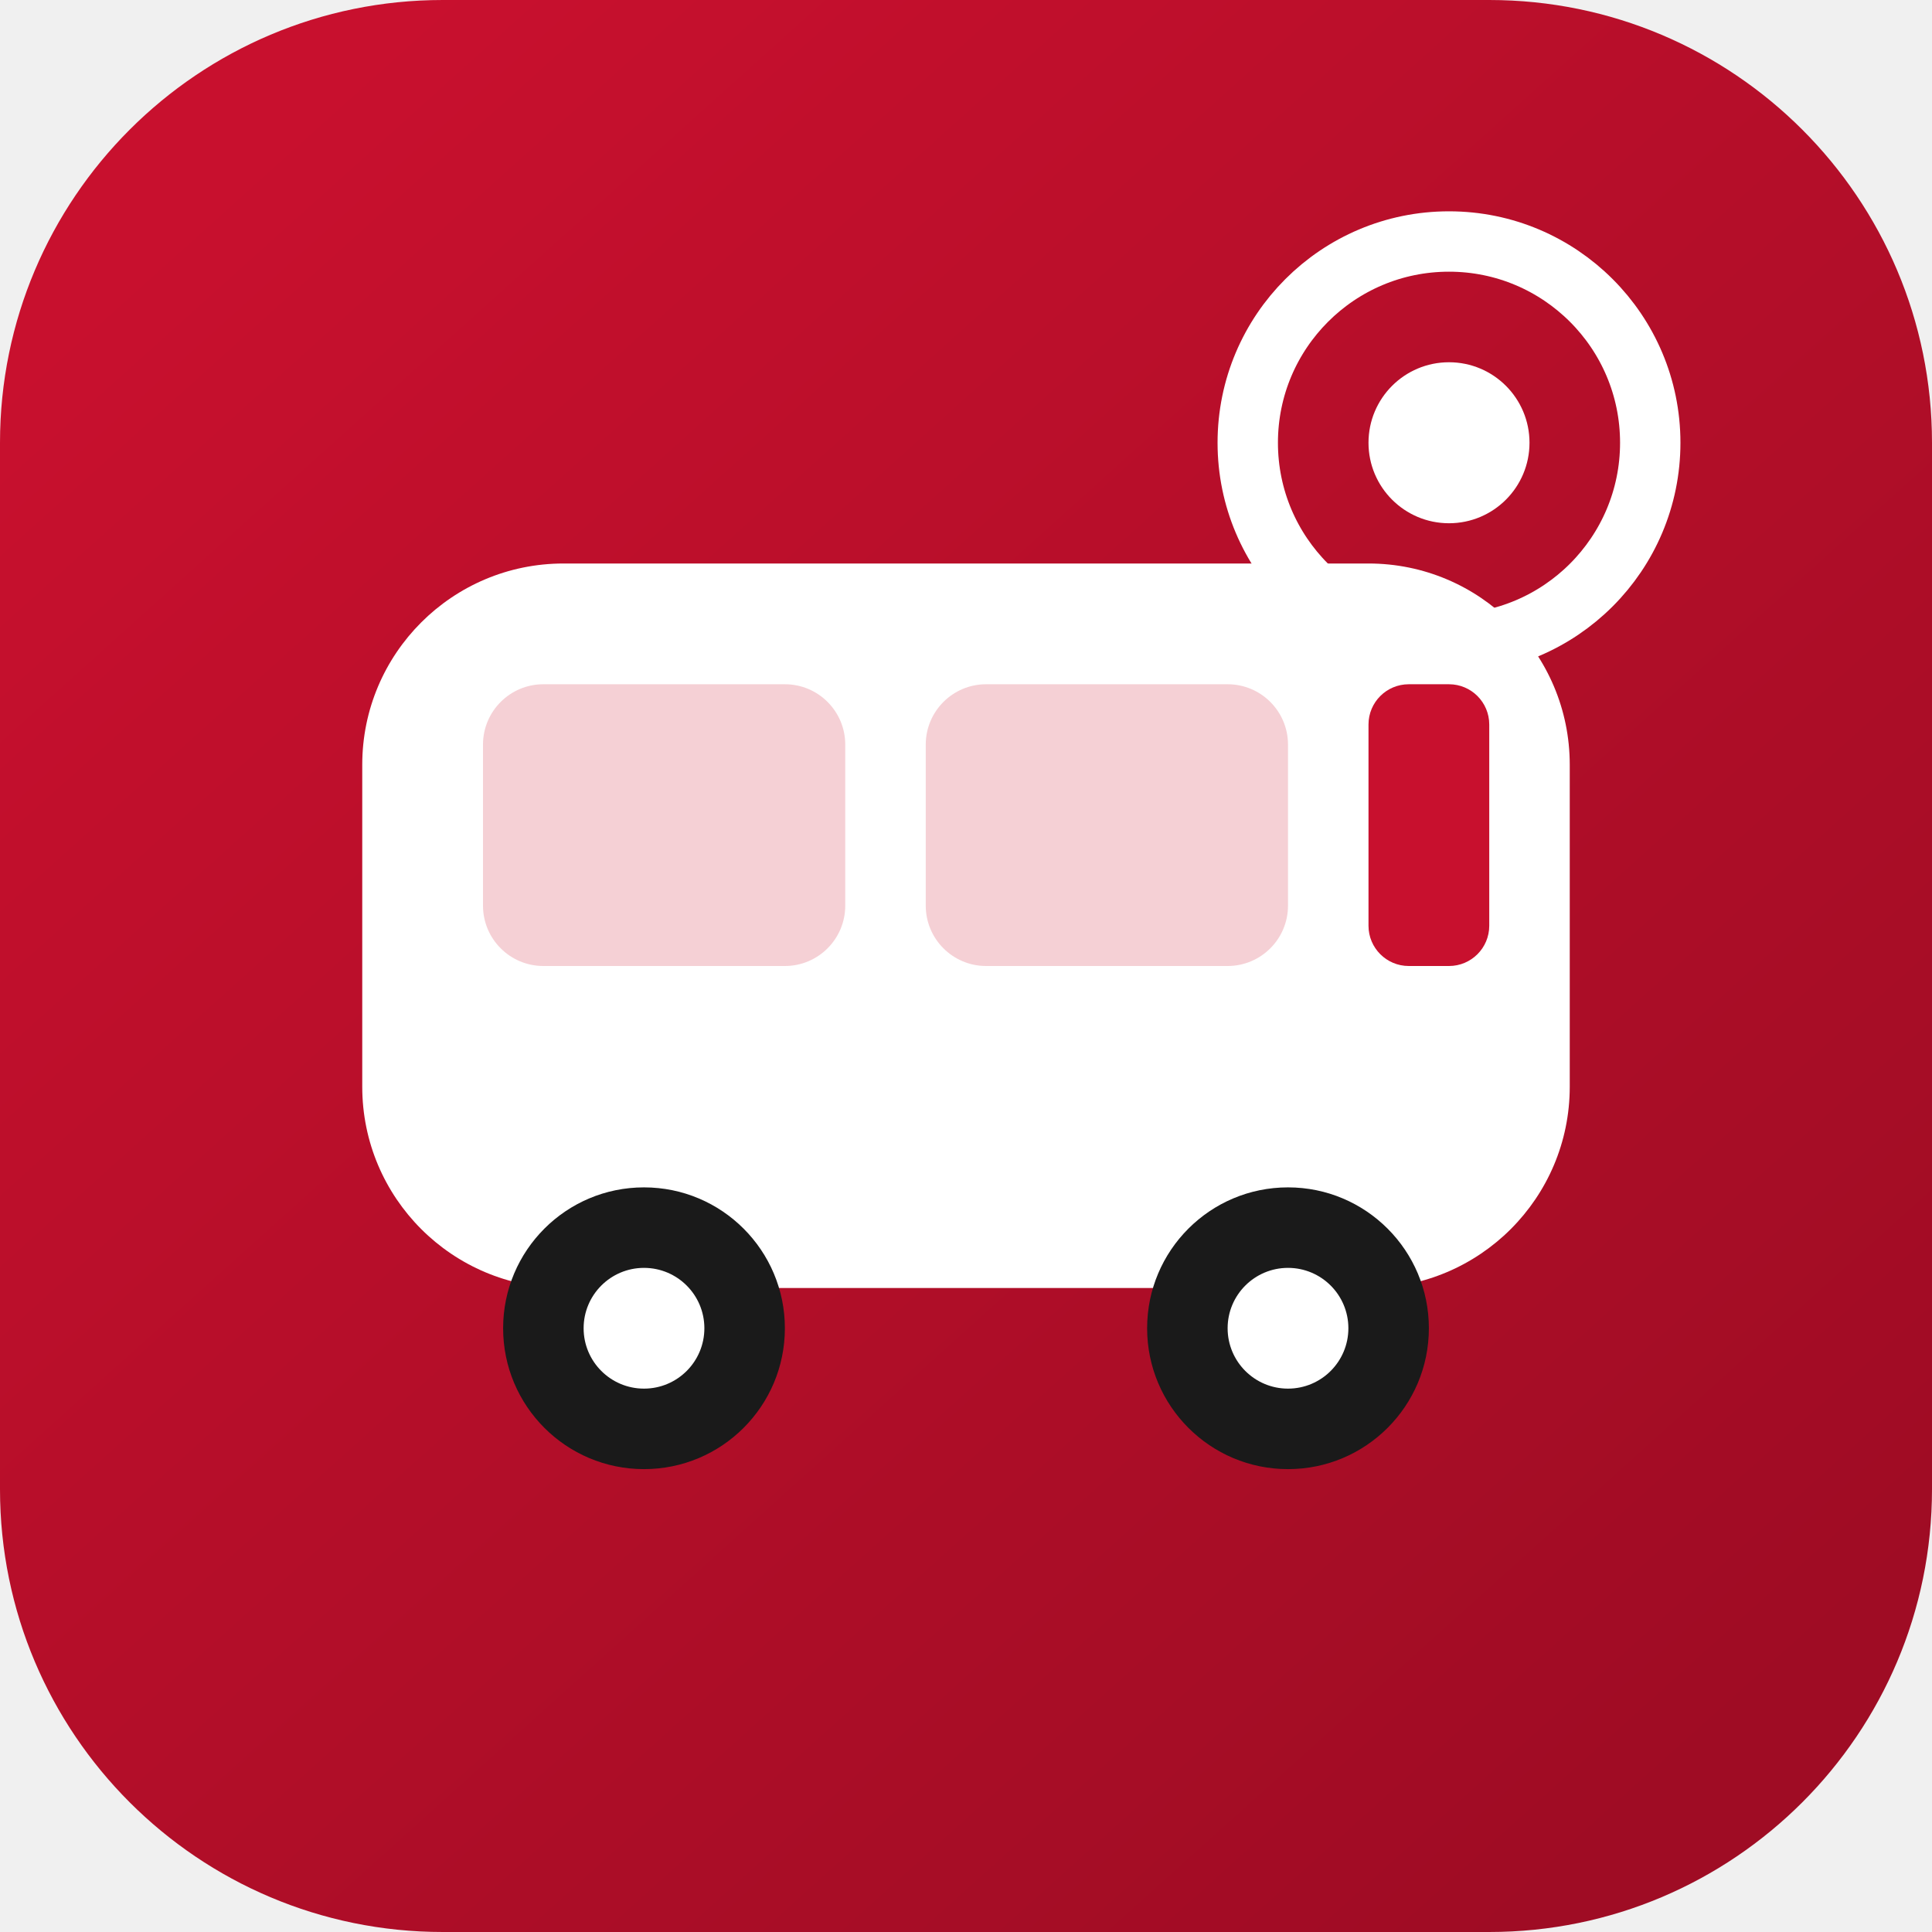
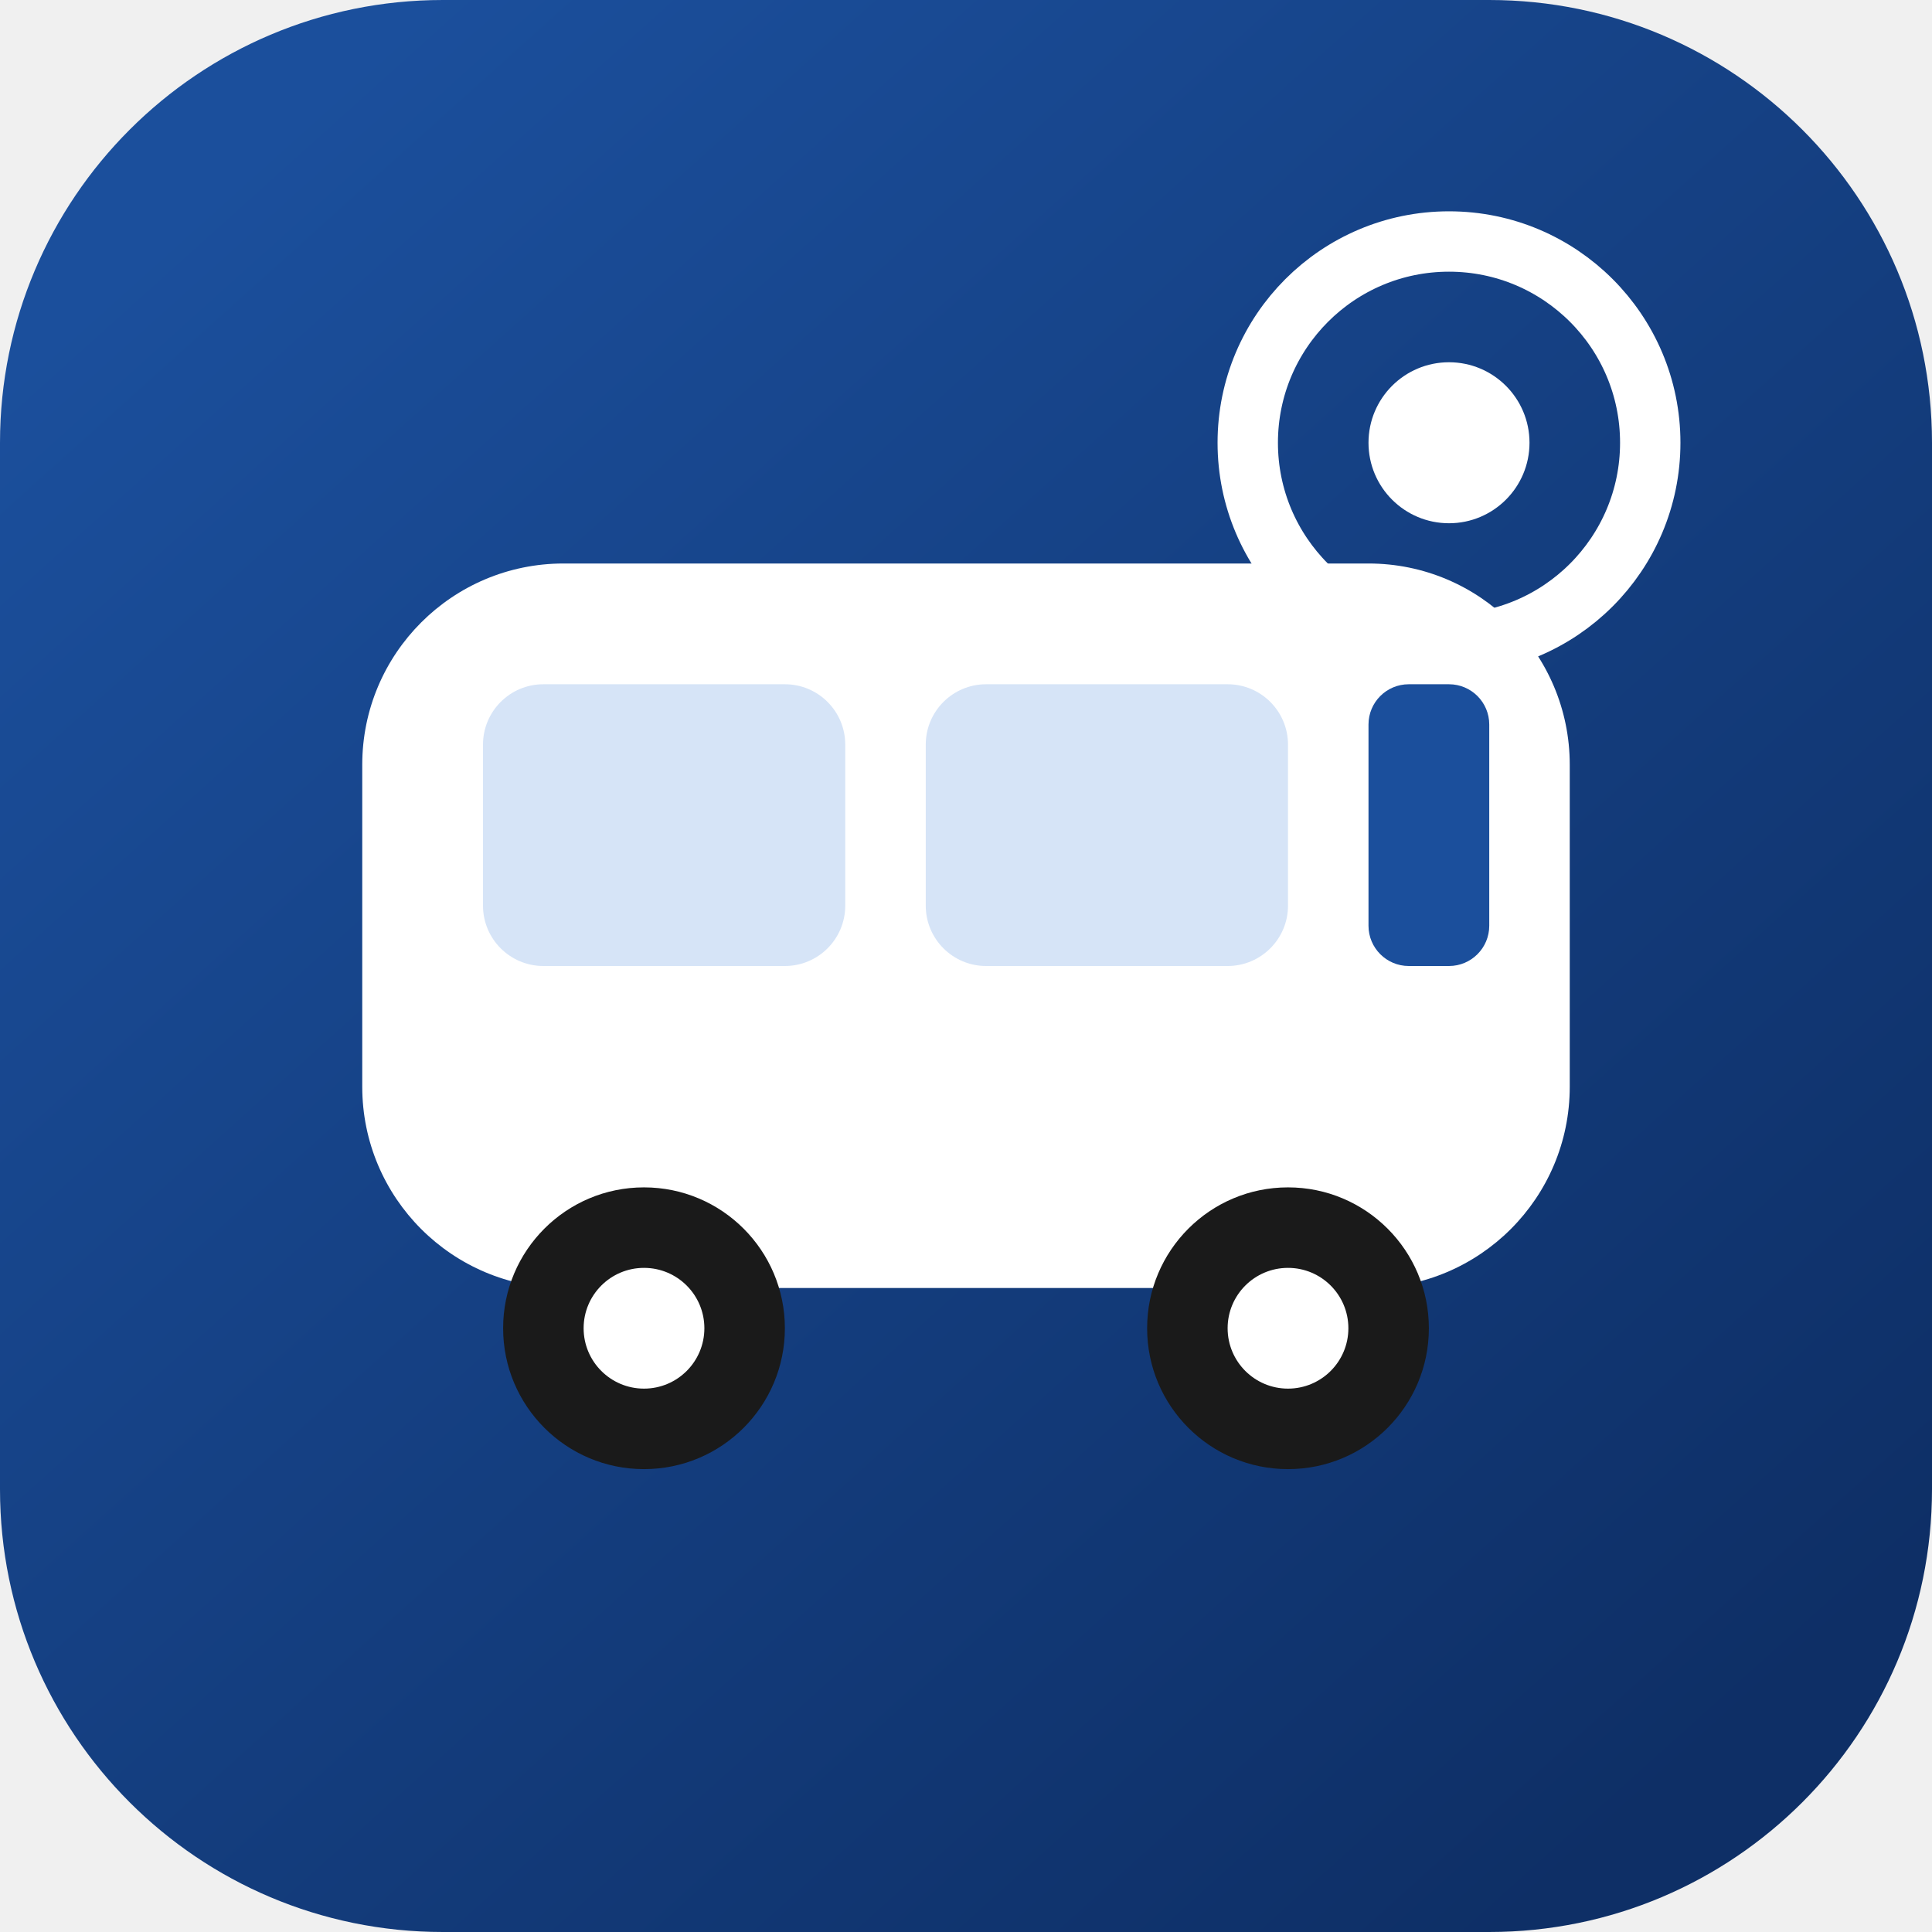
<svg xmlns="http://www.w3.org/2000/svg" viewBox="0 0 96 96" role="img" aria-label="Travel Sewa">
  <defs>
    <linearGradient id="g" x1="12" y1="8" x2="84" y2="88" gradientUnits="userSpaceOnUse">
-       <stop stop-color="#C8102E" />
-       <stop offset="1" stop-color="#9F0C24" />
+       <stop stop-color="#1B4F9C" />
+       <stop offset="1" stop-color="#0E2F66" />
    </linearGradient>
  </defs>
  <rect width="96" height="96" rx="22" fill="url(#g)" />
  <rect x="18" y="28" width="60" height="36" rx="10" fill="#FFFFFF" />
-   <rect x="24" y="34" width="18" height="14" rx="3" fill="#F5D0D5" />
-   <rect x="46" y="34" width="18" height="14" rx="3" fill="#F5D0D5" />
-   <rect x="68" y="34" width="6" height="14" rx="2" fill="#C8102E" />
+   <rect x="24" y="34" width="18" height="14" rx="3" fill="#D6E4F7" />
+   <rect x="46" y="34" width="18" height="14" rx="3" fill="#D6E4F7" />
+   <rect x="68" y="34" width="6" height="14" rx="2" fill="#1B4F9C" />
  <circle cx="72" cy="22" r="10" fill="none" stroke="#FFFFFF" stroke-width="3" />
  <circle cx="72" cy="22" r="4" fill="#FFFFFF" />
  <circle cx="32" cy="66" r="7" fill="#1A1A1A" />
  <circle cx="64" cy="66" r="7" fill="#1A1A1A" />
  <circle cx="32" cy="66" r="3" fill="#FFFFFF" />
  <circle cx="64" cy="66" r="3" fill="#FFFFFF" />
</svg>
